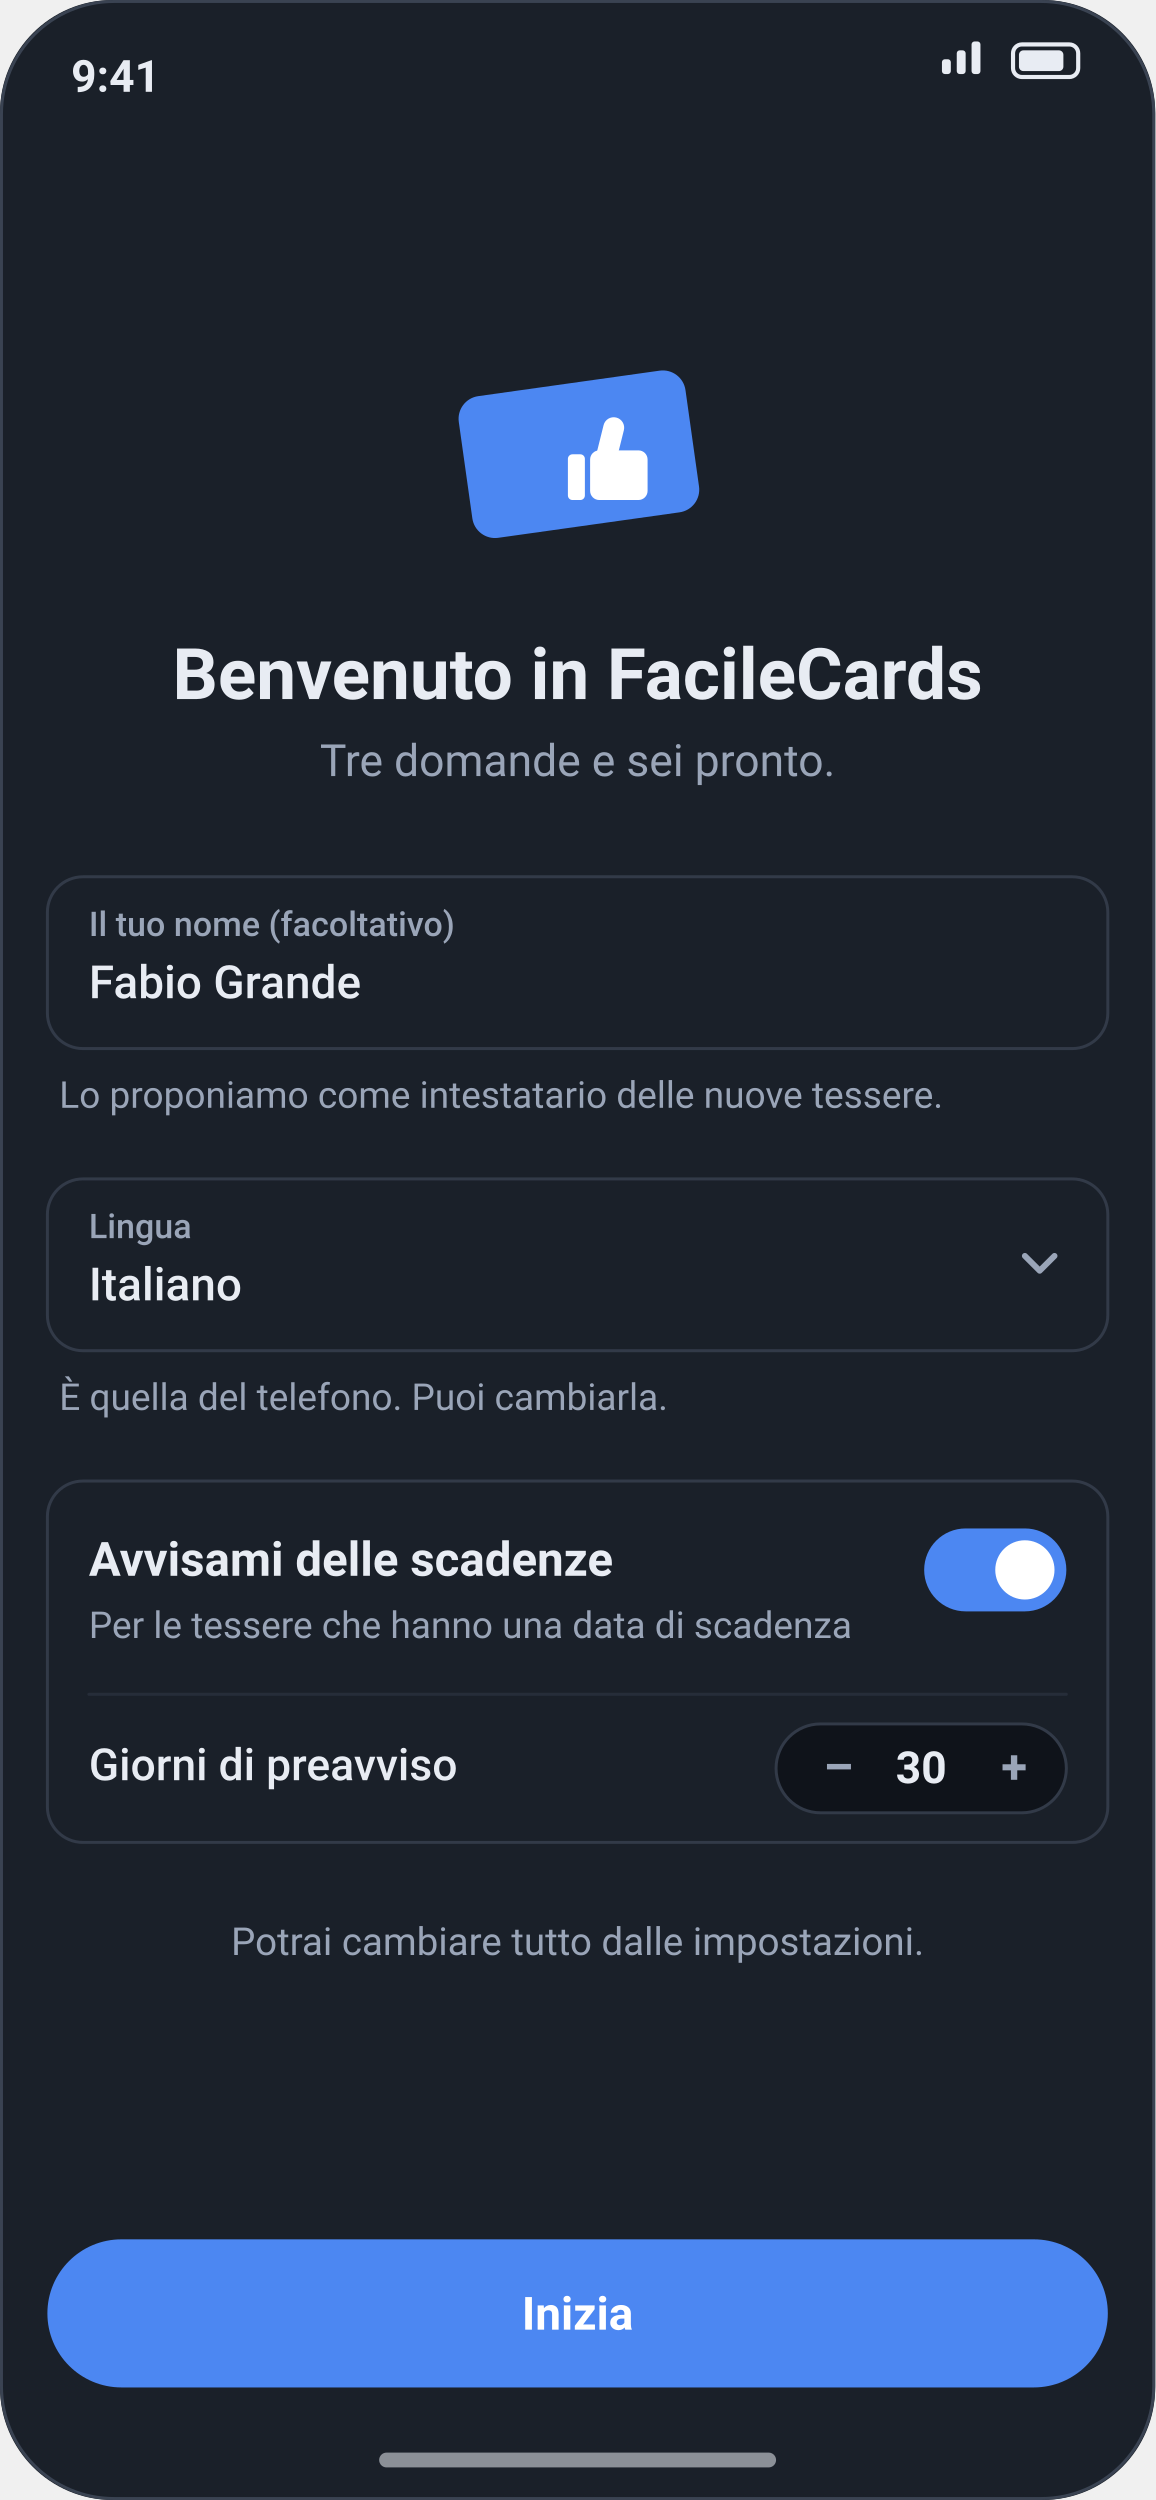
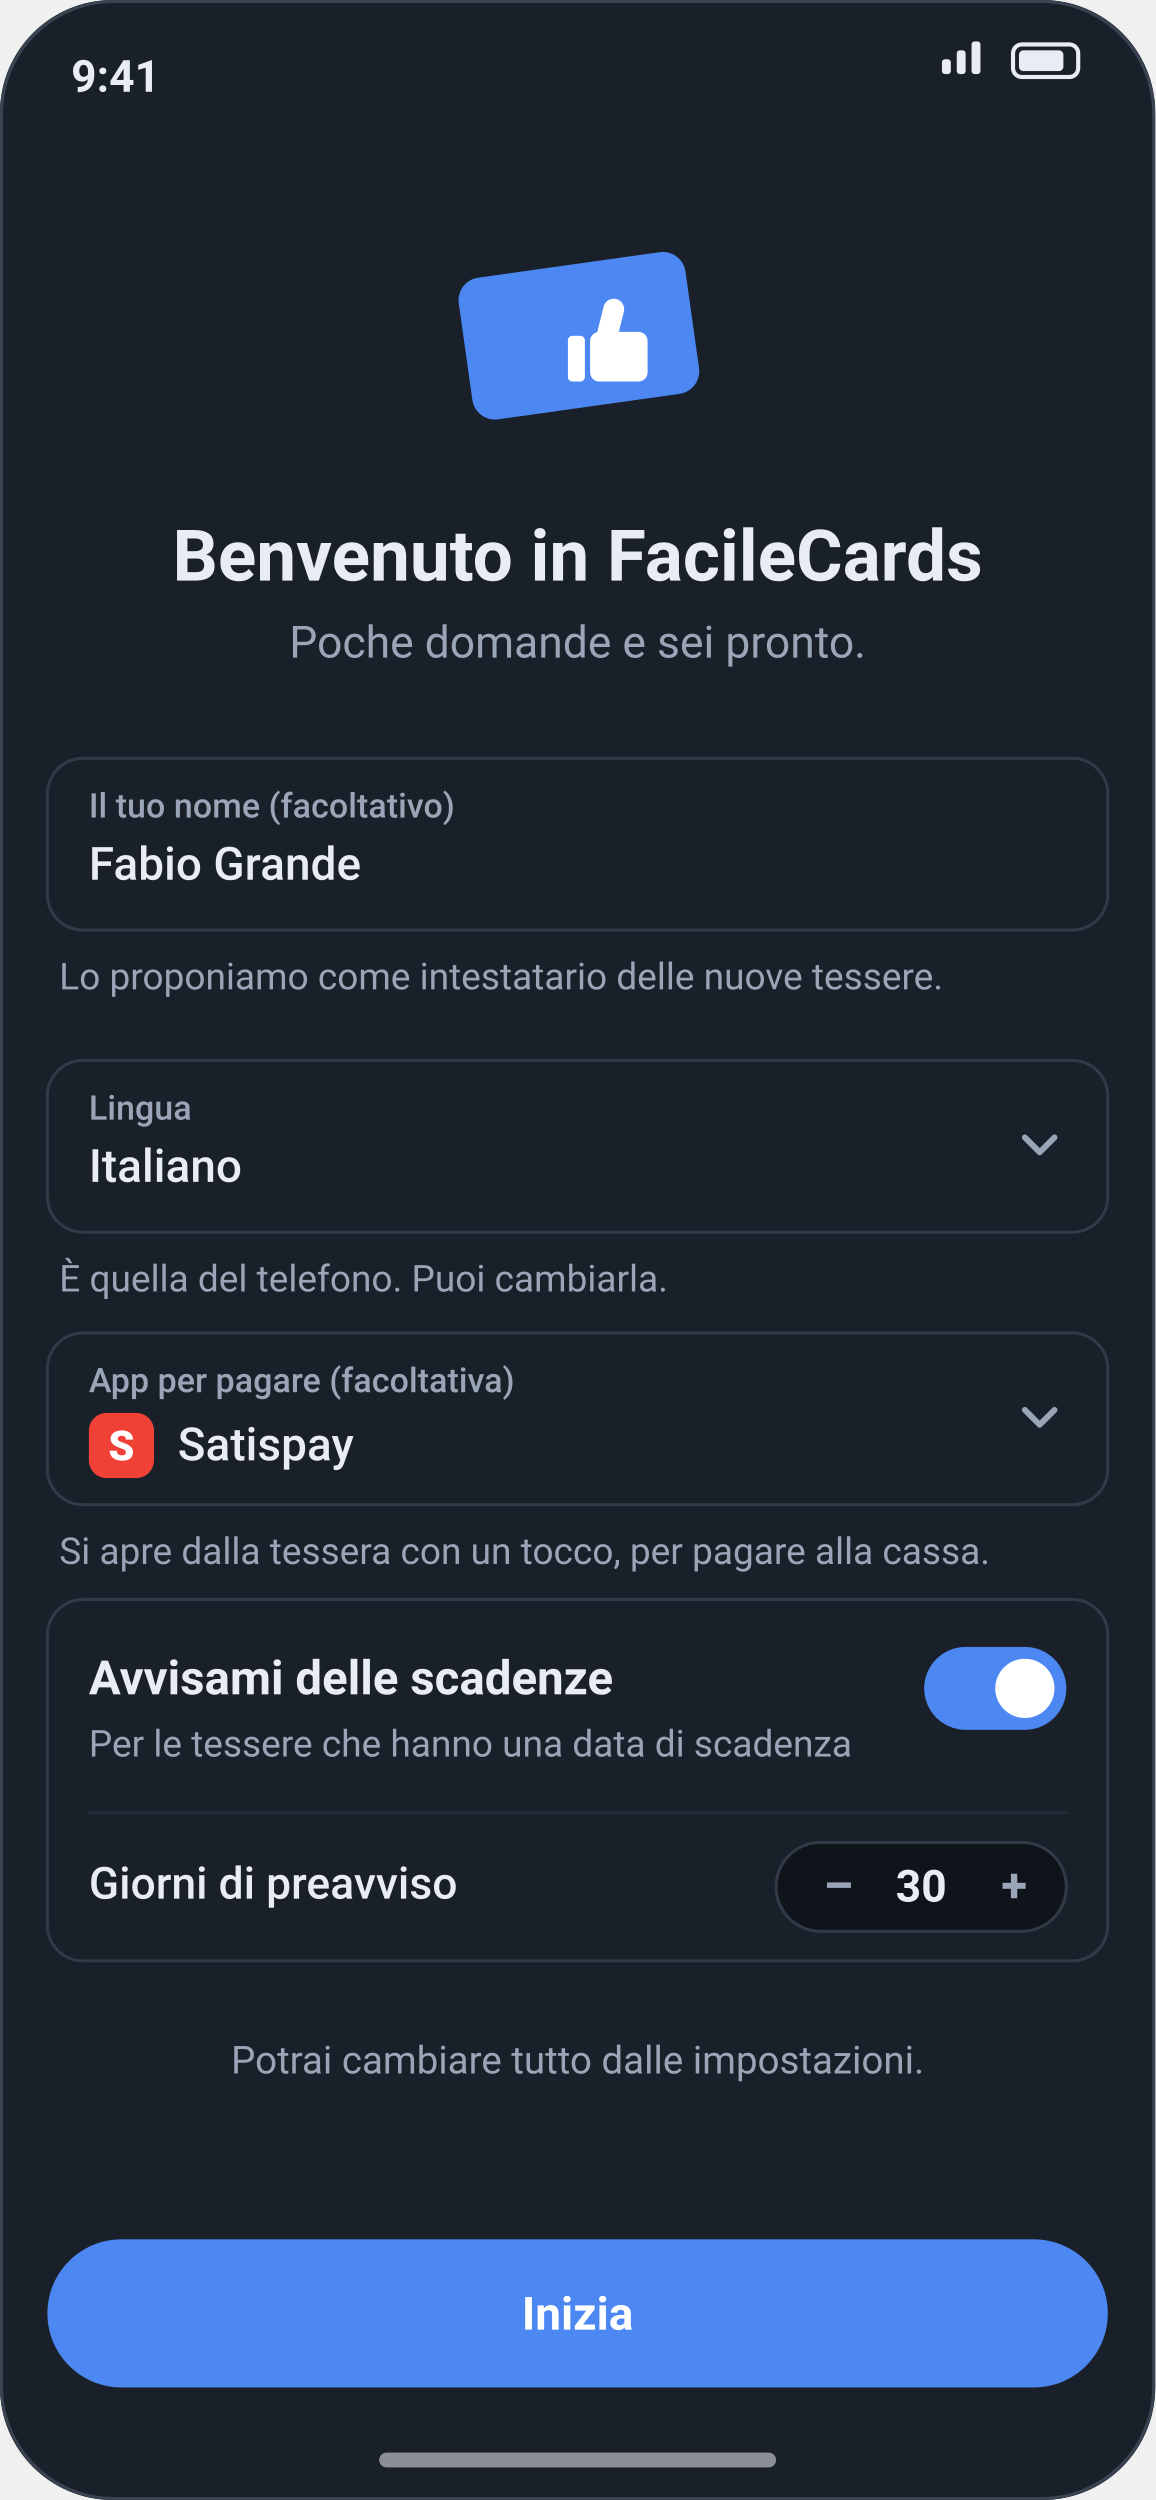
<svg xmlns="http://www.w3.org/2000/svg" viewBox="0 0 390 844" width="390" height="844" font-family="Roboto, Inter, 'Helvetica Neue', Arial, sans-serif">
  <defs>
    <clipPath id="s">
      <rect width="390" height="844" rx="38" />
    </clipPath>
  </defs>
  <g clip-path="url(#s)">
    <rect x="0" y="0" width="390" height="844" rx="0" fill="#1A2029" opacity="1" />
-     <g transform="translate(119 20) scale(2.1)">
-       <g transform="translate(18 52) scale(.092)">
-         <rect width="400" height="250" rx="40" fill="#4C87F2" transform="rotate(-8 200 125)" />
-       </g>
-       <g transform="translate(34 57) scale(.105)" fill="#fff">
-         <rect x="6" y="62" width="26" height="70" rx="7" />
-         <g transform="rotate(14 66 62)">
-           <rect x="50" y="4" width="32" height="74" rx="16" />
+     <g transform="translate(0,-40)">
+       <g transform="translate(119 20) scale(2.1)">
+         <g transform="translate(18 52) scale(.092)">
+           <rect width="400" height="250" rx="40" fill="#4C87F2" transform="rotate(-8 200 125)" />
        </g>
-         <rect x="40" y="56" width="88" height="76" rx="14" />
+         <g transform="translate(34 57) scale(.105)" fill="#fff">
+           <rect x="6" y="62" width="26" height="70" rx="7" />
+           <g transform="rotate(14 66 62)">
+             <rect x="50" y="4" width="32" height="74" rx="16" />
+           </g>
+           <rect x="40" y="56" width="88" height="76" rx="14" />
+         </g>
      </g>
    </g>
-     <text x="195" y="236" font-size="24" font-weight="700" fill="#E8ECF3" text-anchor="middle" opacity="1">Benvenuto in FacileCards</text>
-     <text x="195" y="262" font-size="15" font-weight="400" fill="#9AA5B8" text-anchor="middle" opacity="1">Tre domande e sei pronto.</text>
-     <rect x="16" y="296" width="358" height="58" rx="12" fill="#1A2029" stroke="#323A48" stroke-width="1" opacity="1" />
-     <text x="30" y="316" font-size="11.5" font-weight="500" fill="#9AA5B8" text-anchor="start" opacity="1">Il tuo nome (facoltativo)</text>
-     <text x="30" y="337" font-size="15.5" font-weight="500" fill="#E8ECF3" text-anchor="start" opacity="1">Fabio Grande</text>
-     <text x="20" y="374" font-size="12.5" font-weight="400" fill="#9AA5B8" text-anchor="start" opacity="1">Lo proponiamo come intestatario delle nuove tessere.</text>
-     <rect x="16" y="398" width="358" height="58" rx="12" fill="#1A2029" stroke="#323A48" stroke-width="1" opacity="1" />
-     <text x="30" y="418" font-size="11.5" font-weight="500" fill="#9AA5B8" text-anchor="start" opacity="1">Lingua</text>
-     <text x="30" y="439" font-size="15.5" font-weight="500" fill="#E8ECF3" text-anchor="start" opacity="1">Italiano</text>
-     <path d="M346 424 l5 5 l5 -5" fill="none" stroke="#9AA5B8" stroke-width="2" stroke-linecap="round" stroke-linejoin="round" />
-     <text x="20" y="476" font-size="12.5" font-weight="400" fill="#9AA5B8" text-anchor="start" opacity="1">È quella del telefono. Puoi cambiarla.</text>
-     <rect x="16" y="500" width="358" height="122" rx="12" fill="#1A2029" stroke="#323A48" stroke-width="1" opacity="1" />
-     <text x="30" y="532" font-size="16" font-weight="600" fill="#E8ECF3" text-anchor="start" opacity="1">Avvisami delle scadenze</text>
-     <text x="30" y="553" font-size="12.5" font-weight="400" fill="#9AA5B8" text-anchor="start" opacity="1">Per le tessere che hanno una data di scadenza</text>
-     <rect x="312" y="516" width="48" height="28" rx="14" fill="#4C87F2" opacity="1" />
-     <circle cx="346" cy="530" r="10" fill="#fff" />
-     <line x1="30" y1="572" x2="360" y2="572" stroke="#262D39" stroke-width="1" stroke-linecap="round" />
-     <text x="30" y="601" font-size="15" font-weight="500" fill="#E8ECF3" text-anchor="start" opacity="1">Giorni di preavviso</text>
-     <rect x="262" y="582" width="98" height="30" rx="15" fill="#0F131A" stroke="#323A48" stroke-width="1" opacity="1" />
-     <text x="278" y="602" font-size="16" font-weight="600" fill="#9AA5B8" text-anchor="start" opacity="1">–</text>
-     <text x="311" y="602" font-size="15" font-weight="600" fill="#E8ECF3" text-anchor="middle" opacity="1">30</text>
-     <text x="338" y="602" font-size="16" font-weight="600" fill="#9AA5B8" text-anchor="start" opacity="1">+</text>
-     <text x="195" y="660" font-size="13" font-weight="400" fill="#9AA5B8" text-anchor="middle" opacity="1">Potrai cambiare tutto dalle impostazioni.</text>
+     <g transform="translate(0,-40)">
+       <text x="195" y="236" font-size="24" font-weight="700" fill="#E8ECF3" text-anchor="middle" opacity="1">Benvenuto in FacileCards</text>
+     </g>
+     <g transform="translate(0,-40)">
+       <text x="195" y="262" font-size="15" font-weight="400" fill="#9AA5B8" text-anchor="middle" opacity="1">Poche domande e sei pronto.</text>
+     </g>
+     <g transform="translate(0,-40)">
+       <rect x="16" y="296" width="358" height="58" rx="12" fill="#1A2029" stroke="#323A48" stroke-width="1" opacity="1" />
+     </g>
+     <g transform="translate(0,-40)">
+       <text x="30" y="316" font-size="11.5" font-weight="500" fill="#9AA5B8" text-anchor="start" opacity="1">Il tuo nome (facoltativo)</text>
+     </g>
+     <g transform="translate(0,-40)">
+       <text x="30" y="337" font-size="15.5" font-weight="500" fill="#E8ECF3" text-anchor="start" opacity="1">Fabio Grande</text>
+     </g>
+     <g transform="translate(0,-40)">
+       <text x="20" y="374" font-size="12.5" font-weight="400" fill="#9AA5B8" text-anchor="start" opacity="1">Lo proponiamo come intestatario delle nuove tessere.</text>
+     </g>
+     <g transform="translate(0,-40)">
+       <rect x="16" y="398" width="358" height="58" rx="12" fill="#1A2029" stroke="#323A48" stroke-width="1" opacity="1" />
+     </g>
+     <g transform="translate(0,-40)">
+       <text x="30" y="418" font-size="11.5" font-weight="500" fill="#9AA5B8" text-anchor="start" opacity="1">Lingua</text>
+     </g>
+     <g transform="translate(0,-40)">
+       <text x="30" y="439" font-size="15.5" font-weight="500" fill="#E8ECF3" text-anchor="start" opacity="1">Italiano</text>
+     </g>
+     <g transform="translate(0,-40)">
+       <path d="M346 424 l5 5 l5 -5" fill="none" stroke="#9AA5B8" stroke-width="2" stroke-linecap="round" stroke-linejoin="round" />
+     </g>
+     <g transform="translate(0,-40)">
+       <text x="20" y="476" font-size="12.5" font-weight="400" fill="#9AA5B8" text-anchor="start" opacity="1">È quella del telefono. Puoi cambiarla.</text>
+     </g>
+     <rect x="16" y="450" width="358" height="58" rx="12" fill="#1A2029" stroke="#323A48" stroke-width="1" opacity="1" />
+     <text x="30" y="470" font-size="11.5" font-weight="500" fill="#9AA5B8" text-anchor="start" opacity="1">App per pagare (facoltativa)</text>
+     <rect x="30" y="477" width="22" height="22" rx="6" fill="#EF4136" />
+     <text x="41" y="493" font-size="14" font-weight="800" fill="#fff" text-anchor="middle">S</text>
+     <text x="60" y="493" font-size="15.5" font-weight="500" fill="#E8ECF3" text-anchor="start" opacity="1">Satispay</text>
+     <path d="M346 476 l5 5 l5 -5" fill="none" stroke="#9AA5B8" stroke-width="2" stroke-linecap="round" stroke-linejoin="round" />
+     <text x="20" y="528" font-size="12.5" font-weight="400" fill="#9AA5B8" text-anchor="start" opacity="1">Si apre dalla tessera con un tocco, per pagare alla cassa.</text>
+     <g transform="translate(0,40)">
+       <rect x="16" y="500" width="358" height="122" rx="12" fill="#1A2029" stroke="#323A48" stroke-width="1" opacity="1" />
+     </g>
+     <g transform="translate(0,40)">
+       <text x="30" y="532" font-size="16" font-weight="600" fill="#E8ECF3" text-anchor="start" opacity="1">Avvisami delle scadenze</text>
+     </g>
+     <g transform="translate(0,40)">
+       <text x="30" y="553" font-size="12.5" font-weight="400" fill="#9AA5B8" text-anchor="start" opacity="1">Per le tessere che hanno una data di scadenza</text>
+     </g>
+     <g transform="translate(0,40)">
+       <rect x="312" y="516" width="48" height="28" rx="14" fill="#4C87F2" opacity="1" />
+     </g>
+     <g transform="translate(0,40)">
+       <circle cx="346" cy="530" r="10" fill="#fff" />
+     </g>
+     <g transform="translate(0,40)">
+       <line x1="30" y1="572" x2="360" y2="572" stroke="#262D39" stroke-width="1" stroke-linecap="round" />
+     </g>
+     <g transform="translate(0,40)">
+       <text x="30" y="601" font-size="15" font-weight="500" fill="#E8ECF3" text-anchor="start" opacity="1">Giorni di preavviso</text>
+     </g>
+     <g transform="translate(0,40)">
+       <rect x="262" y="582" width="98" height="30" rx="15" fill="#0F131A" stroke="#323A48" stroke-width="1" opacity="1" />
+     </g>
+     <g transform="translate(0,40)">
+       <text x="278" y="602" font-size="16" font-weight="600" fill="#9AA5B8" text-anchor="start" opacity="1">–</text>
+     </g>
+     <g transform="translate(0,40)">
+       <text x="311" y="602" font-size="15" font-weight="600" fill="#E8ECF3" text-anchor="middle" opacity="1">30</text>
+     </g>
+     <g transform="translate(0,40)">
+       <text x="338" y="602" font-size="16" font-weight="600" fill="#9AA5B8" text-anchor="start" opacity="1">+</text>
+     </g>
+     <g transform="translate(0,40)">
+       <text x="195" y="660" font-size="13" font-weight="400" fill="#9AA5B8" text-anchor="middle" opacity="1">Potrai cambiare tutto dalle impostazioni.</text>
+     </g>
    <rect x="16" y="756" width="358" height="50" rx="25.0" fill="#4C87F2" opacity="1" />
    <text x="195.0" y="786.5" font-size="15.5" font-weight="600" fill="#fff" text-anchor="middle" opacity="1">Inizia</text>
    <text x="24" y="31" font-size="15" font-weight="600" fill="#E8ECF3" text-anchor="start" opacity="1">9:41</text>
    <g fill="#E8ECF3">
      <rect x="318" y="20" width="3" height="5" rx="1" />
      <rect x="323" y="17" width="3" height="8" rx="1" />
      <rect x="328" y="14" width="3" height="11" rx="1" />
      <rect x="342" y="15" width="22" height="11" rx="3" fill="none" stroke="#E8ECF3" stroke-width="1.4" />
      <rect x="344" y="17" width="15" height="7" rx="1.5" />
    </g>
    <rect x="128" y="828" width="134" height="5" rx="2.5" fill="#E8ECF3" opacity="0.55" />
  </g>
  <rect x=".5" y=".5" width="389" height="843" rx="38" fill="none" stroke="#3A4352" />
</svg>
